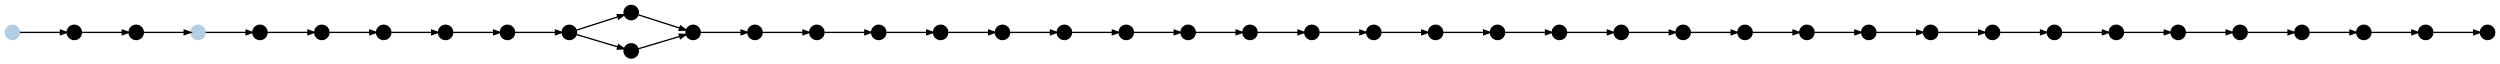
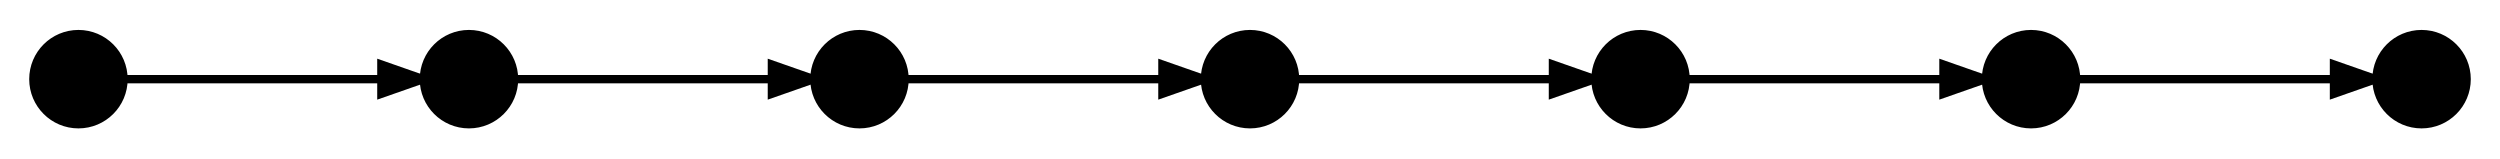
- <svg xmlns="http://www.w3.org/2000/svg" xmlns:xlink="http://www.w3.org/1999/xlink" width="1891pt" height="48pt" viewBox="0.00 0.00 1890.80 47.80">
-   <g id="graph0" class="graph" transform="scale(1 1) rotate(0) translate(4 43.8)">
+ <svg xmlns="http://www.w3.org/2000/svg" width="300pt" height="19pt" viewBox="0.00 0.00 299.60 18.80">
+   <g id="graph0" class="graph" transform="scale(1 1) rotate(0) translate(4 14.8)">
    <g id="node1" class="node">
-       <g id="a_node1">
-         <a xlink:title="master&#10;78ea7f4">
-           <ellipse fill="#b3cde3" stroke="#b3cde3" cx="5.4" cy="-19.4" rx="5.4" ry="5.4" />
-         </a>
-       </g>
-     </g>
-     <g id="node10" class="node">
-       <ellipse fill="#000000" stroke="#000000" cx="52.2" cy="-19.4" rx="5.4" ry="5.4" />
-     </g>
-     <g id="edge26" class="edge">
-       <path fill="none" stroke="#000000" d="M11.139,-19.4C18.729,-19.4 32.246,-19.4 41.691,-19.4" />
-       <polygon fill="#000000" stroke="#000000" points="41.705,-21.15 46.705,-19.4 41.705,-17.65 41.705,-21.15" />
+       <ellipse fill="#000000" stroke="#000000" cx="145.8" cy="-5.4" rx="5.4" ry="5.4" />
    </g>
    <g id="node2" class="node">
-       <g id="a_node2">
-         <a xlink:title="origin/HEAD&#10;origin/master&#10;05e299f">
-           <ellipse fill="#b3cde3" stroke="#b3cde3" cx="145.8" cy="-19.4" rx="5.4" ry="5.4" />
-         </a>
-       </g>
+       <ellipse fill="#000000" stroke="#000000" cx="192.6" cy="-5.4" rx="5.4" ry="5.4" />
    </g>
-     <g id="node42" class="node">
-       <ellipse fill="#000000" stroke="#000000" cx="192.6" cy="-19.4" rx="5.4" ry="5.4" />
+     <g id="edge1" class="edge">
+       <path fill="none" stroke="#000000" d="M151.539,-5.4C159.129,-5.4 172.646,-5.4 182.091,-5.4" />
+       <polygon fill="#000000" stroke="#000000" points="182.105,-7.15 187.105,-5.4 182.105,-3.65 182.105,-7.15" />
    </g>
-     <g id="edge19" class="edge">
-       <path fill="none" stroke="#000000" d="M151.539,-19.4C159.129,-19.4 172.646,-19.4 182.091,-19.4" />
-       <polygon fill="#000000" stroke="#000000" points="182.105,-21.15 187.105,-19.4 182.105,-17.65 182.105,-21.15" />
+     <g id="node4" class="node">
+       <ellipse fill="#000000" stroke="#000000" cx="239.4" cy="-5.4" rx="5.4" ry="5.4" />
+     </g>
+     <g id="edge2" class="edge">
+       <path fill="none" stroke="#000000" d="M198.339,-5.4C205.929,-5.4 219.446,-5.4 228.891,-5.4" />
+       <polygon fill="#000000" stroke="#000000" points="228.905,-7.15 233.905,-5.4 228.905,-3.65 228.905,-7.15" />
    </g>
    <g id="node3" class="node">
-       <ellipse fill="#000000" stroke="#000000" cx="567" cy="-19.4" rx="5.4" ry="5.4" />
+       <ellipse fill="#000000" stroke="#000000" cx="52.2" cy="-5.4" rx="5.4" ry="5.4" />
    </g>
-     <g id="node37" class="node">
-       <ellipse fill="#000000" stroke="#000000" cx="613.8" cy="-19.4" rx="5.4" ry="5.4" />
+     <g id="node6" class="node">
+       <ellipse fill="#000000" stroke="#000000" cx="99" cy="-5.4" rx="5.4" ry="5.4" />
    </g>
-     <g id="edge1" class="edge">
-       <path fill="none" stroke="#000000" d="M572.739,-19.4C580.329,-19.4 593.846,-19.4 603.291,-19.4" />
-       <polygon fill="#000000" stroke="#000000" points="603.305,-21.15 608.305,-19.4 603.305,-17.65 603.305,-21.15" />
+     <g id="edge3" class="edge">
+       <path fill="none" stroke="#000000" d="M57.939,-5.4C65.529,-5.4 79.046,-5.4 88.491,-5.4" />
+       <polygon fill="#000000" stroke="#000000" points="88.505,-7.15 93.505,-5.4 88.505,-3.65 88.505,-7.15" />
    </g>
-     <g id="node4" class="node">
-       <ellipse fill="#000000" stroke="#000000" cx="1456.2" cy="-19.4" rx="5.4" ry="5.4" />
+     <g id="node7" class="node">
+       <ellipse fill="#000000" stroke="#000000" cx="286.2" cy="-5.4" rx="5.4" ry="5.4" />
    </g>
-     <g id="node35" class="node">
-       <ellipse fill="#000000" stroke="#000000" cx="1503" cy="-19.4" rx="5.4" ry="5.4" />
-     </g>
-     <g id="edge2" class="edge">
-       <path fill="none" stroke="#000000" d="M1461.939,-19.4C1469.529,-19.4 1483.046,-19.4 1492.491,-19.4" />
-       <polygon fill="#000000" stroke="#000000" points="1492.505,-21.15 1497.505,-19.4 1492.505,-17.65 1492.505,-21.15" />
+     <g id="edge4" class="edge">
+       <path fill="none" stroke="#000000" d="M245.139,-5.4C252.729,-5.4 266.246,-5.4 275.691,-5.4" />
+       <polygon fill="#000000" stroke="#000000" points="275.705,-7.15 280.705,-5.4 275.705,-3.65 275.705,-7.15" />
    </g>
    <g id="node5" class="node">
-       <ellipse fill="#000000" stroke="#000000" cx="847.8" cy="-19.4" rx="5.4" ry="5.4" />
-     </g>
-     <g id="node23" class="node">
-       <ellipse fill="#000000" stroke="#000000" cx="894.6" cy="-19.4" rx="5.4" ry="5.4" />
-     </g>
-     <g id="edge3" class="edge">
-       <path fill="none" stroke="#000000" d="M853.539,-19.4C861.129,-19.4 874.646,-19.4 884.091,-19.4" />
-       <polygon fill="#000000" stroke="#000000" points="884.105,-21.15 889.105,-19.4 884.105,-17.65 884.105,-21.15" />
-     </g>
-     <g id="node6" class="node">
-       <ellipse fill="#000000" stroke="#000000" cx="1690.2" cy="-19.4" rx="5.4" ry="5.4" />
-     </g>
-     <g id="node27" class="node">
-       <ellipse fill="#000000" stroke="#000000" cx="1737" cy="-19.4" rx="5.4" ry="5.4" />
-     </g>
-     <g id="edge4" class="edge">
-       <path fill="none" stroke="#000000" d="M1695.939,-19.4C1703.529,-19.4 1717.046,-19.4 1726.491,-19.4" />
-       <polygon fill="#000000" stroke="#000000" points="1726.505,-21.15 1731.505,-19.4 1726.505,-17.65 1726.505,-21.15" />
-     </g>
-     <g id="node7" class="node">
-       <ellipse fill="#000000" stroke="#000000" cx="988.2" cy="-19.4" rx="5.4" ry="5.4" />
-     </g>
-     <g id="node41" class="node">
-       <ellipse fill="#000000" stroke="#000000" cx="1035" cy="-19.4" rx="5.4" ry="5.4" />
+       <ellipse fill="#000000" stroke="#000000" cx="5.4" cy="-5.4" rx="5.4" ry="5.4" />
    </g>
    <g id="edge5" class="edge">
-       <path fill="none" stroke="#000000" d="M993.939,-19.4C1001.529,-19.4 1015.046,-19.4 1024.491,-19.4" />
-       <polygon fill="#000000" stroke="#000000" points="1024.505,-21.15 1029.505,-19.4 1024.505,-17.65 1024.505,-21.15" />
-     </g>
-     <g id="node8" class="node">
-       <ellipse fill="#000000" stroke="#000000" cx="707.4" cy="-19.4" rx="5.4" ry="5.4" />
-     </g>
-     <g id="node18" class="node">
-       <ellipse fill="#000000" stroke="#000000" cx="754.2" cy="-19.4" rx="5.4" ry="5.4" />
+       <path fill="none" stroke="#000000" d="M11.139,-5.4C18.729,-5.4 32.246,-5.4 41.691,-5.4" />
+       <polygon fill="#000000" stroke="#000000" points="41.705,-7.15 46.705,-5.4 41.705,-3.65 41.705,-7.15" />
    </g>
    <g id="edge6" class="edge">
-       <path fill="none" stroke="#000000" d="M713.139,-19.4C720.729,-19.4 734.246,-19.4 743.691,-19.4" />
-       <polygon fill="#000000" stroke="#000000" points="743.705,-21.15 748.705,-19.4 743.705,-17.65 743.705,-21.15" />
-     </g>
-     <g id="node9" class="node">
-       <ellipse fill="#000000" stroke="#000000" cx="1175.4" cy="-19.4" rx="5.4" ry="5.4" />
-     </g>
-     <g id="node12" class="node">
-       <ellipse fill="#000000" stroke="#000000" cx="1222.2" cy="-19.4" rx="5.4" ry="5.4" />
-     </g>
-     <g id="edge7" class="edge">
-       <path fill="none" stroke="#000000" d="M1181.139,-19.4C1188.729,-19.4 1202.246,-19.4 1211.691,-19.4" />
-       <polygon fill="#000000" stroke="#000000" points="1211.705,-21.15 1216.705,-19.4 1211.705,-17.65 1211.705,-21.15" />
-     </g>
-     <g id="node33" class="node">
-       <ellipse fill="#000000" stroke="#000000" cx="99" cy="-19.4" rx="5.4" ry="5.4" />
-     </g>
-     <g id="edge8" class="edge">
-       <path fill="none" stroke="#000000" d="M57.939,-19.4C65.529,-19.4 79.046,-19.4 88.491,-19.4" />
-       <polygon fill="#000000" stroke="#000000" points="88.505,-21.15 93.505,-19.4 88.505,-17.65 88.505,-21.15" />
-     </g>
-     <g id="node11" class="node">
-       <ellipse fill="#000000" stroke="#000000" cx="1596.6" cy="-19.4" rx="5.4" ry="5.4" />
-     </g>
-     <g id="node40" class="node">
-       <ellipse fill="#000000" stroke="#000000" cx="1643.4" cy="-19.4" rx="5.4" ry="5.4" />
-     </g>
-     <g id="edge9" class="edge">
-       <path fill="none" stroke="#000000" d="M1602.339,-19.4C1609.929,-19.4 1623.446,-19.4 1632.891,-19.4" />
-       <polygon fill="#000000" stroke="#000000" points="1632.905,-21.15 1637.905,-19.4 1632.905,-17.65 1632.905,-21.15" />
-     </g>
-     <g id="node13" class="node">
-       <ellipse fill="#000000" stroke="#000000" cx="1269" cy="-19.4" rx="5.4" ry="5.4" />
-     </g>
-     <g id="edge10" class="edge">
-       <path fill="none" stroke="#000000" d="M1227.939,-19.4C1235.529,-19.4 1249.046,-19.4 1258.491,-19.4" />
-       <polygon fill="#000000" stroke="#000000" points="1258.505,-21.15 1263.505,-19.4 1258.505,-17.65 1258.505,-21.15" />
-     </g>
-     <g id="node17" class="node">
-       <ellipse fill="#000000" stroke="#000000" cx="1315.8" cy="-19.4" rx="5.4" ry="5.4" />
-     </g>
-     <g id="edge11" class="edge">
-       <path fill="none" stroke="#000000" d="M1274.739,-19.4C1282.329,-19.4 1295.846,-19.4 1305.291,-19.4" />
-       <polygon fill="#000000" stroke="#000000" points="1305.305,-21.15 1310.305,-19.4 1305.305,-17.65 1305.305,-21.15" />
-     </g>
-     <g id="node14" class="node">
-       <ellipse fill="#000000" stroke="#000000" cx="426.6" cy="-19.4" rx="5.4" ry="5.4" />
-     </g>
-     <g id="node24" class="node">
-       <ellipse fill="#000000" stroke="#000000" cx="473.4" cy="-34.4" rx="5.4" ry="5.4" />
-     </g>
-     <g id="edge13" class="edge">
-       <path fill="none" stroke="#000000" d="M431.969,-21.121C439.586,-23.562 453.67,-28.076 463.283,-31.157" />
-       <polygon fill="#000000" stroke="#000000" points="462.798,-32.84 468.094,-32.699 463.867,-29.507 462.798,-32.84" />
-     </g>
-     <g id="node34" class="node">
-       <ellipse fill="#000000" stroke="#000000" cx="473.4" cy="-5.4" rx="5.4" ry="5.4" />
-     </g>
-     <g id="edge12" class="edge">
-       <path fill="none" stroke="#000000" d="M431.969,-17.794C439.586,-15.515 453.67,-11.302 463.283,-8.426" />
-       <polygon fill="#000000" stroke="#000000" points="463.805,-10.097 468.094,-6.987 462.802,-6.744 463.805,-10.097" />
-     </g>
-     <g id="node15" class="node">
-       <ellipse fill="#000000" stroke="#000000" cx="801" cy="-19.4" rx="5.4" ry="5.4" />
-     </g>
-     <g id="edge14" class="edge">
-       <path fill="none" stroke="#000000" d="M806.739,-19.4C814.329,-19.4 827.846,-19.4 837.291,-19.4" />
-       <polygon fill="#000000" stroke="#000000" points="837.305,-21.15 842.305,-19.4 837.305,-17.65 837.305,-21.15" />
-     </g>
-     <g id="node16" class="node">
-       <ellipse fill="#000000" stroke="#000000" cx="1362.6" cy="-19.4" rx="5.4" ry="5.4" />
-     </g>
-     <g id="node31" class="node">
-       <ellipse fill="#000000" stroke="#000000" cx="1409.4" cy="-19.4" rx="5.4" ry="5.4" />
-     </g>
-     <g id="edge15" class="edge">
-       <path fill="none" stroke="#000000" d="M1368.339,-19.4C1375.929,-19.4 1389.446,-19.4 1398.891,-19.4" />
-       <polygon fill="#000000" stroke="#000000" points="1398.905,-21.15 1403.905,-19.4 1398.905,-17.65 1398.905,-21.15" />
-     </g>
-     <g id="edge16" class="edge">
-       <path fill="none" stroke="#000000" d="M1321.539,-19.4C1329.129,-19.4 1342.646,-19.4 1352.091,-19.4" />
-       <polygon fill="#000000" stroke="#000000" points="1352.105,-21.15 1357.105,-19.4 1352.105,-17.65 1352.105,-21.15" />
-     </g>
-     <g id="edge17" class="edge">
-       <path fill="none" stroke="#000000" d="M759.939,-19.4C767.529,-19.4 781.046,-19.4 790.491,-19.4" />
-       <polygon fill="#000000" stroke="#000000" points="790.505,-21.15 795.505,-19.4 790.505,-17.65 790.505,-21.15" />
-     </g>
-     <g id="node19" class="node">
-       <ellipse fill="#000000" stroke="#000000" cx="1081.8" cy="-19.4" rx="5.4" ry="5.4" />
-     </g>
-     <g id="node39" class="node">
-       <ellipse fill="#000000" stroke="#000000" cx="1128.6" cy="-19.4" rx="5.4" ry="5.4" />
-     </g>
-     <g id="edge18" class="edge">
-       <path fill="none" stroke="#000000" d="M1087.539,-19.4C1095.129,-19.4 1108.646,-19.4 1118.091,-19.4" />
-       <polygon fill="#000000" stroke="#000000" points="1118.105,-21.15 1123.105,-19.4 1118.105,-17.65 1118.105,-21.15" />
-     </g>
-     <g id="node20" class="node">
-       <ellipse fill="#000000" stroke="#000000" cx="379.8" cy="-19.4" rx="5.4" ry="5.4" />
-     </g>
-     <g id="edge20" class="edge">
-       <path fill="none" stroke="#000000" d="M385.539,-19.4C393.129,-19.4 406.646,-19.4 416.091,-19.4" />
-       <polygon fill="#000000" stroke="#000000" points="416.105,-21.15 421.105,-19.4 416.105,-17.65 416.105,-21.15" />
-     </g>
-     <g id="node21" class="node">
-       <ellipse fill="#000000" stroke="#000000" cx="1783.8" cy="-19.4" rx="5.4" ry="5.4" />
-     </g>
-     <g id="node29" class="node">
-       <ellipse fill="#000000" stroke="#000000" cx="1830.6" cy="-19.4" rx="5.4" ry="5.4" />
-     </g>
-     <g id="edge21" class="edge">
-       <path fill="none" stroke="#000000" d="M1789.539,-19.4C1797.129,-19.4 1810.646,-19.4 1820.091,-19.4" />
-       <polygon fill="#000000" stroke="#000000" points="1820.105,-21.15 1825.105,-19.4 1820.105,-17.65 1820.105,-21.15" />
-     </g>
-     <g id="node22" class="node">
-       <ellipse fill="#000000" stroke="#000000" cx="941.4" cy="-19.4" rx="5.4" ry="5.4" />
-     </g>
-     <g id="edge22" class="edge">
-       <path fill="none" stroke="#000000" d="M947.139,-19.4C954.729,-19.4 968.246,-19.4 977.691,-19.4" />
-       <polygon fill="#000000" stroke="#000000" points="977.705,-21.15 982.705,-19.4 977.705,-17.65 977.705,-21.15" />
-     </g>
-     <g id="edge23" class="edge">
-       <path fill="none" stroke="#000000" d="M900.339,-19.4C907.929,-19.4 921.446,-19.4 930.891,-19.4" />
-       <polygon fill="#000000" stroke="#000000" points="930.905,-21.15 935.905,-19.4 930.905,-17.65 930.905,-21.15" />
-     </g>
-     <g id="node38" class="node">
-       <ellipse fill="#000000" stroke="#000000" cx="520.2" cy="-19.4" rx="5.4" ry="5.4" />
-     </g>
-     <g id="edge24" class="edge">
-       <path fill="none" stroke="#000000" d="M478.769,-32.679C486.386,-30.238 500.47,-25.724 510.083,-22.643" />
-       <polygon fill="#000000" stroke="#000000" points="510.667,-24.293 514.894,-21.101 509.599,-20.96 510.667,-24.293" />
-     </g>
-     <g id="node25" class="node">
-       <ellipse fill="#000000" stroke="#000000" cx="286.2" cy="-19.4" rx="5.4" ry="5.4" />
-     </g>
-     <g id="node32" class="node">
-       <ellipse fill="#000000" stroke="#000000" cx="333" cy="-19.4" rx="5.4" ry="5.4" />
-     </g>
-     <g id="edge25" class="edge">
-       <path fill="none" stroke="#000000" d="M291.939,-19.4C299.529,-19.4 313.046,-19.4 322.491,-19.4" />
-       <polygon fill="#000000" stroke="#000000" points="322.505,-21.15 327.505,-19.4 322.505,-17.65 322.505,-21.15" />
-     </g>
-     <g id="node26" class="node">
-       <ellipse fill="#000000" stroke="#000000" cx="1877.4" cy="-19.4" rx="5.4" ry="5.4" />
-     </g>
-     <g id="edge27" class="edge">
-       <path fill="none" stroke="#000000" d="M1742.739,-19.4C1750.329,-19.4 1763.846,-19.4 1773.291,-19.4" />
-       <polygon fill="#000000" stroke="#000000" points="1773.305,-21.15 1778.305,-19.4 1773.305,-17.65 1773.305,-21.15" />
-     </g>
-     <g id="node28" class="node">
-       <ellipse fill="#000000" stroke="#000000" cx="1549.8" cy="-19.4" rx="5.4" ry="5.4" />
-     </g>
-     <g id="edge28" class="edge">
-       <path fill="none" stroke="#000000" d="M1555.539,-19.4C1563.129,-19.4 1576.646,-19.4 1586.091,-19.4" />
-       <polygon fill="#000000" stroke="#000000" points="1586.105,-21.15 1591.105,-19.4 1586.105,-17.65 1586.105,-21.15" />
-     </g>
-     <g id="edge29" class="edge">
-       <path fill="none" stroke="#000000" d="M1836.339,-19.4C1843.929,-19.4 1857.446,-19.4 1866.891,-19.4" />
-       <polygon fill="#000000" stroke="#000000" points="1866.905,-21.15 1871.905,-19.4 1866.905,-17.65 1866.905,-21.15" />
-     </g>
-     <g id="node30" class="node">
-       <ellipse fill="#000000" stroke="#000000" cx="239.4" cy="-19.4" rx="5.4" ry="5.4" />
-     </g>
-     <g id="edge30" class="edge">
-       <path fill="none" stroke="#000000" d="M245.139,-19.4C252.729,-19.4 266.246,-19.4 275.691,-19.4" />
-       <polygon fill="#000000" stroke="#000000" points="275.705,-21.15 280.705,-19.4 275.705,-17.65 275.705,-21.15" />
-     </g>
-     <g id="edge31" class="edge">
-       <path fill="none" stroke="#000000" d="M1415.139,-19.4C1422.729,-19.4 1436.246,-19.4 1445.691,-19.4" />
-       <polygon fill="#000000" stroke="#000000" points="1445.705,-21.15 1450.705,-19.4 1445.705,-17.65 1445.705,-21.15" />
-     </g>
-     <g id="edge32" class="edge">
-       <path fill="none" stroke="#000000" d="M338.739,-19.4C346.329,-19.4 359.846,-19.4 369.291,-19.4" />
-       <polygon fill="#000000" stroke="#000000" points="369.305,-21.15 374.305,-19.4 369.305,-17.65 369.305,-21.15" />
-     </g>
-     <g id="edge33" class="edge">
-       <path fill="none" stroke="#000000" d="M104.739,-19.4C112.329,-19.4 125.846,-19.4 135.291,-19.4" />
-       <polygon fill="#000000" stroke="#000000" points="135.305,-21.15 140.305,-19.4 135.305,-17.65 135.305,-21.15" />
-     </g>
-     <g id="edge34" class="edge">
-       <path fill="none" stroke="#000000" d="M478.769,-7.006C486.386,-9.285 500.47,-13.498 510.083,-16.374" />
-       <polygon fill="#000000" stroke="#000000" points="509.602,-18.056 514.894,-17.813 510.605,-14.703 509.602,-18.056" />
-     </g>
-     <g id="edge35" class="edge">
-       <path fill="none" stroke="#000000" d="M1508.739,-19.4C1516.329,-19.4 1529.846,-19.4 1539.291,-19.4" />
-       <polygon fill="#000000" stroke="#000000" points="1539.305,-21.15 1544.305,-19.4 1539.305,-17.65 1539.305,-21.15" />
-     </g>
-     <g id="node36" class="node">
-       <ellipse fill="#000000" stroke="#000000" cx="660.6" cy="-19.4" rx="5.4" ry="5.4" />
-     </g>
-     <g id="edge36" class="edge">
-       <path fill="none" stroke="#000000" d="M666.339,-19.4C673.929,-19.4 687.446,-19.4 696.891,-19.4" />
-       <polygon fill="#000000" stroke="#000000" points="696.905,-21.15 701.905,-19.4 696.905,-17.65 696.905,-21.15" />
-     </g>
-     <g id="edge37" class="edge">
-       <path fill="none" stroke="#000000" d="M619.539,-19.4C627.129,-19.4 640.646,-19.4 650.091,-19.4" />
-       <polygon fill="#000000" stroke="#000000" points="650.105,-21.15 655.105,-19.4 650.105,-17.65 650.105,-21.15" />
-     </g>
-     <g id="edge38" class="edge">
-       <path fill="none" stroke="#000000" d="M525.939,-19.4C533.529,-19.4 547.046,-19.4 556.491,-19.4" />
-       <polygon fill="#000000" stroke="#000000" points="556.505,-21.15 561.505,-19.4 556.505,-17.65 556.505,-21.15" />
-     </g>
-     <g id="edge39" class="edge">
-       <path fill="none" stroke="#000000" d="M1134.339,-19.4C1141.929,-19.4 1155.446,-19.4 1164.891,-19.4" />
-       <polygon fill="#000000" stroke="#000000" points="1164.905,-21.15 1169.905,-19.4 1164.905,-17.65 1164.905,-21.15" />
-     </g>
-     <g id="edge40" class="edge">
-       <path fill="none" stroke="#000000" d="M1649.139,-19.4C1656.729,-19.4 1670.246,-19.4 1679.691,-19.4" />
-       <polygon fill="#000000" stroke="#000000" points="1679.705,-21.15 1684.705,-19.4 1679.705,-17.65 1679.705,-21.15" />
-     </g>
-     <g id="edge41" class="edge">
-       <path fill="none" stroke="#000000" d="M1040.739,-19.4C1048.329,-19.4 1061.846,-19.4 1071.291,-19.4" />
-       <polygon fill="#000000" stroke="#000000" points="1071.305,-21.15 1076.305,-19.4 1071.305,-17.65 1071.305,-21.15" />
-     </g>
-     <g id="edge42" class="edge">
-       <path fill="none" stroke="#000000" d="M198.339,-19.4C205.929,-19.4 219.446,-19.4 228.891,-19.4" />
-       <polygon fill="#000000" stroke="#000000" points="228.905,-21.15 233.905,-19.4 228.905,-17.65 228.905,-21.15" />
+       <path fill="none" stroke="#000000" d="M104.739,-5.4C112.329,-5.4 125.846,-5.4 135.291,-5.4" />
+       <polygon fill="#000000" stroke="#000000" points="135.305,-7.15 140.305,-5.4 135.305,-3.65 135.305,-7.15" />
    </g>
  </g>
</svg>
